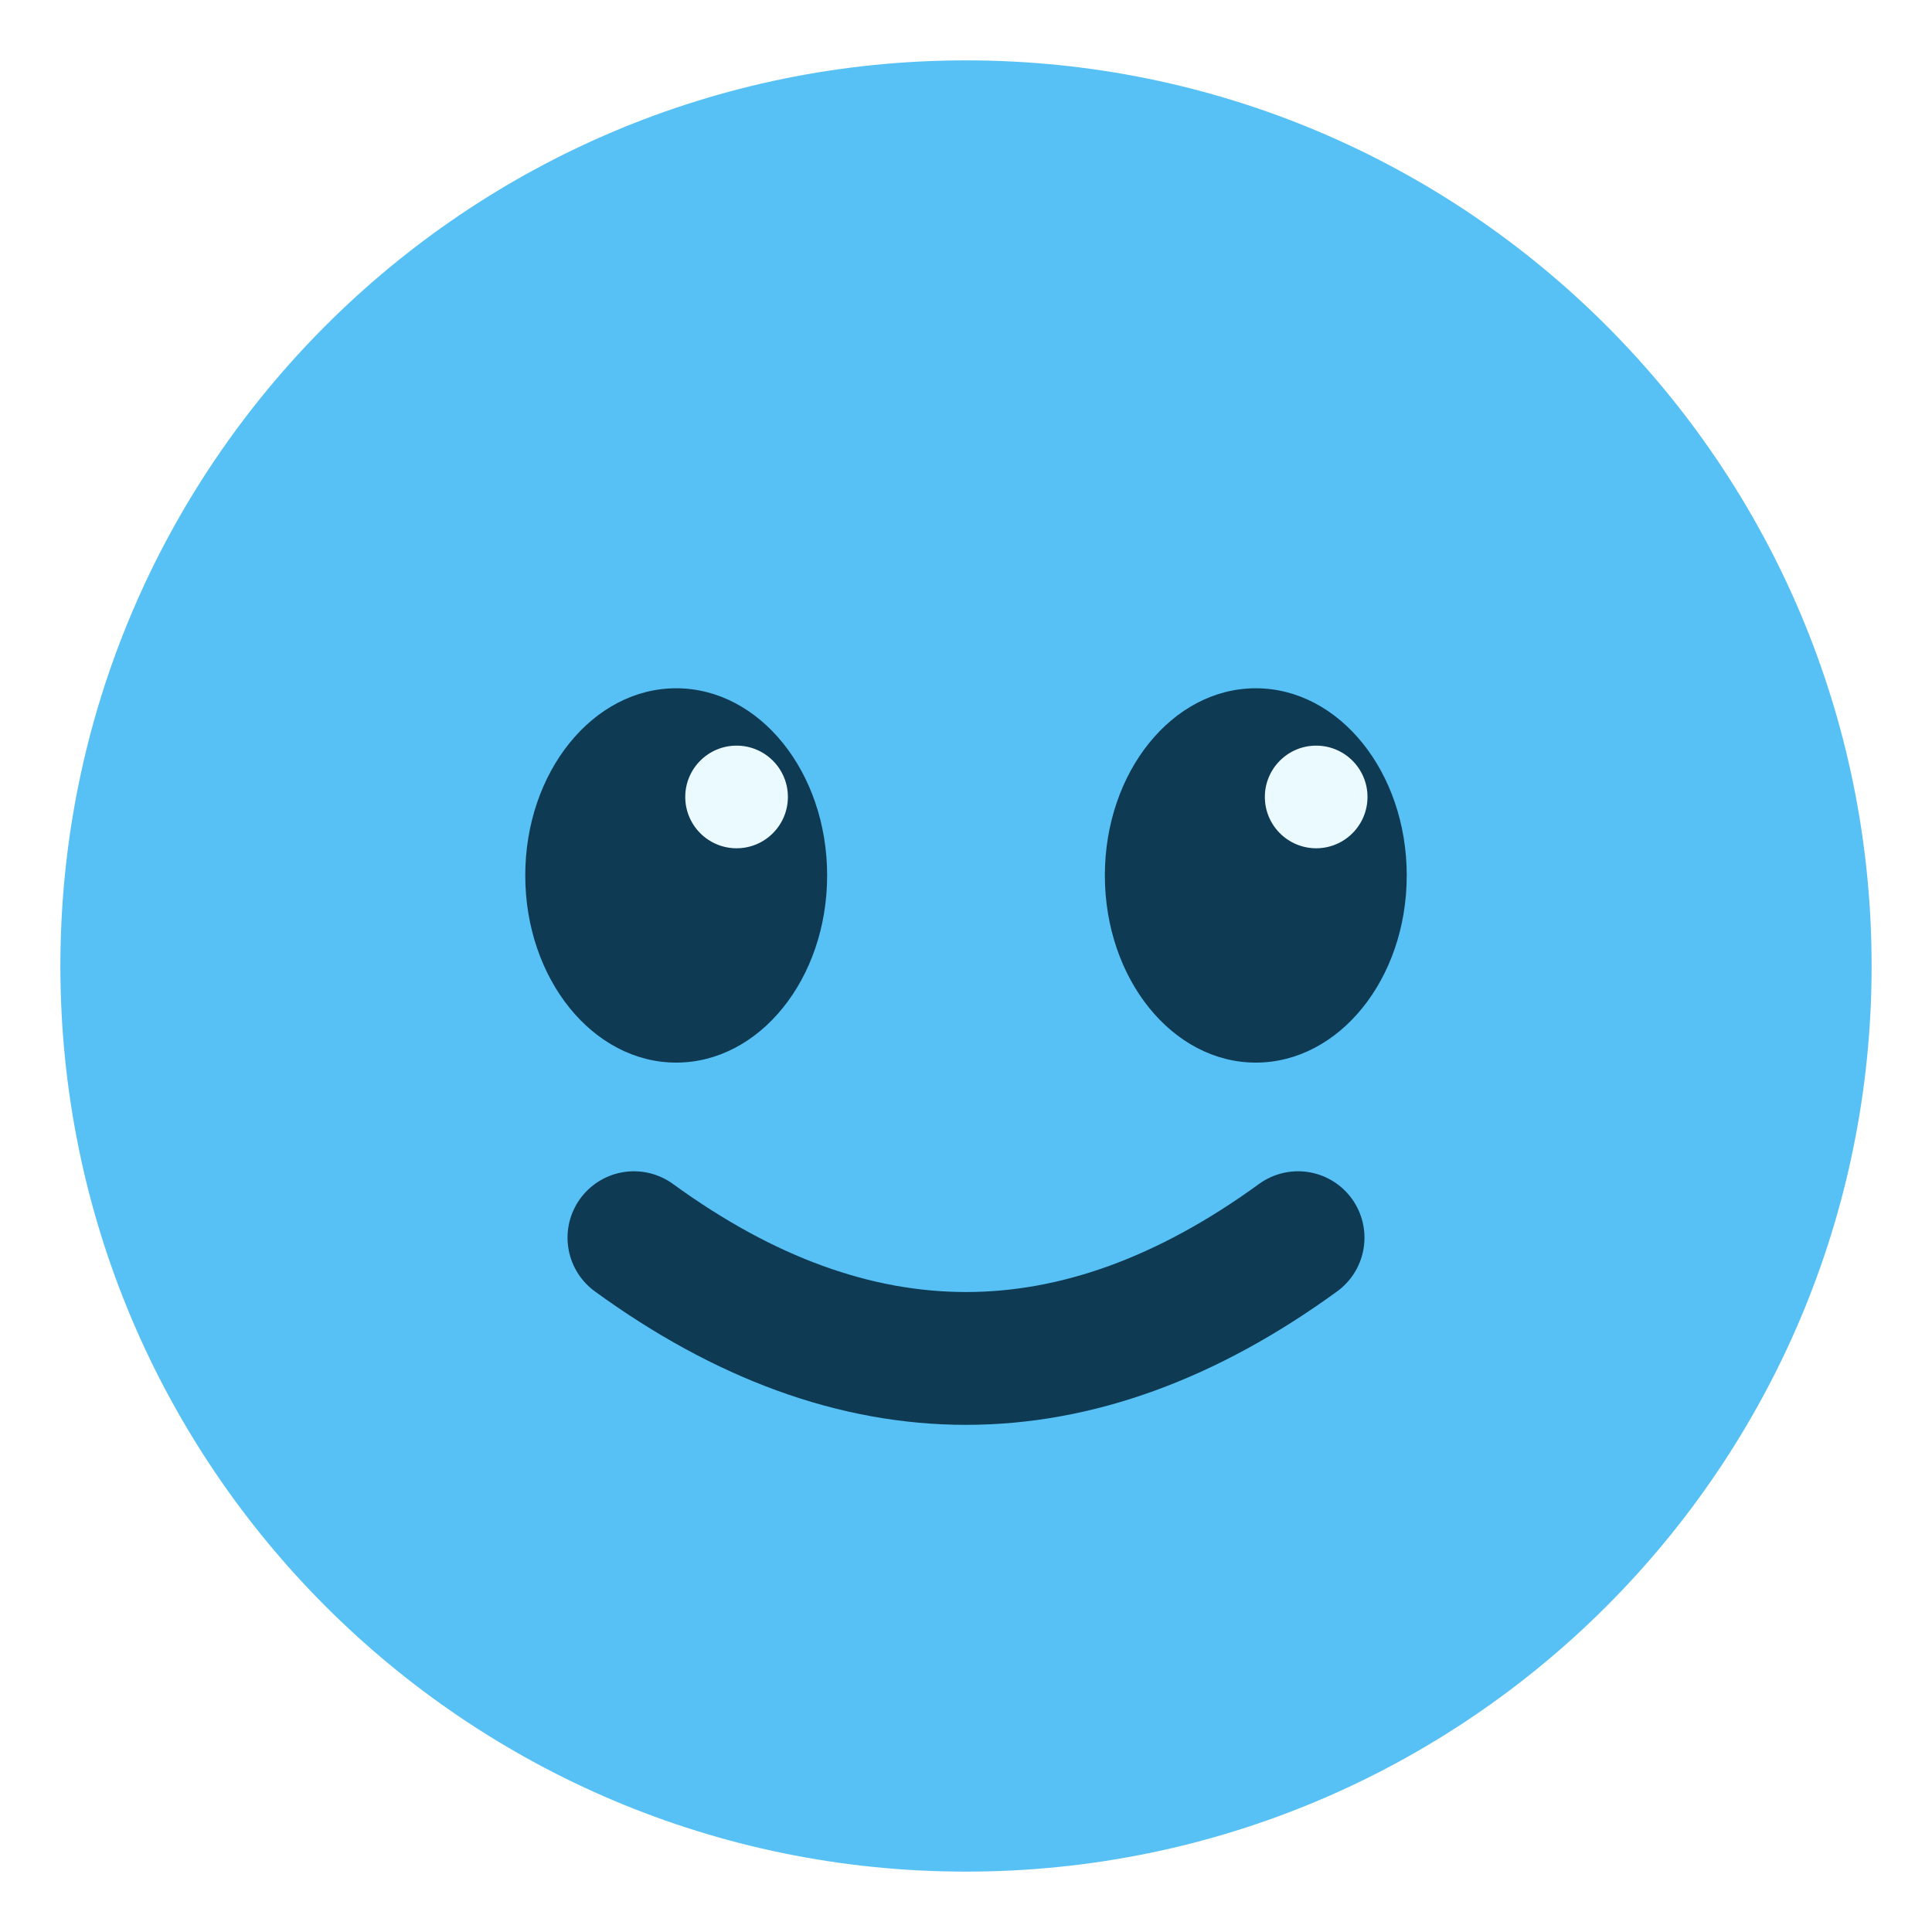
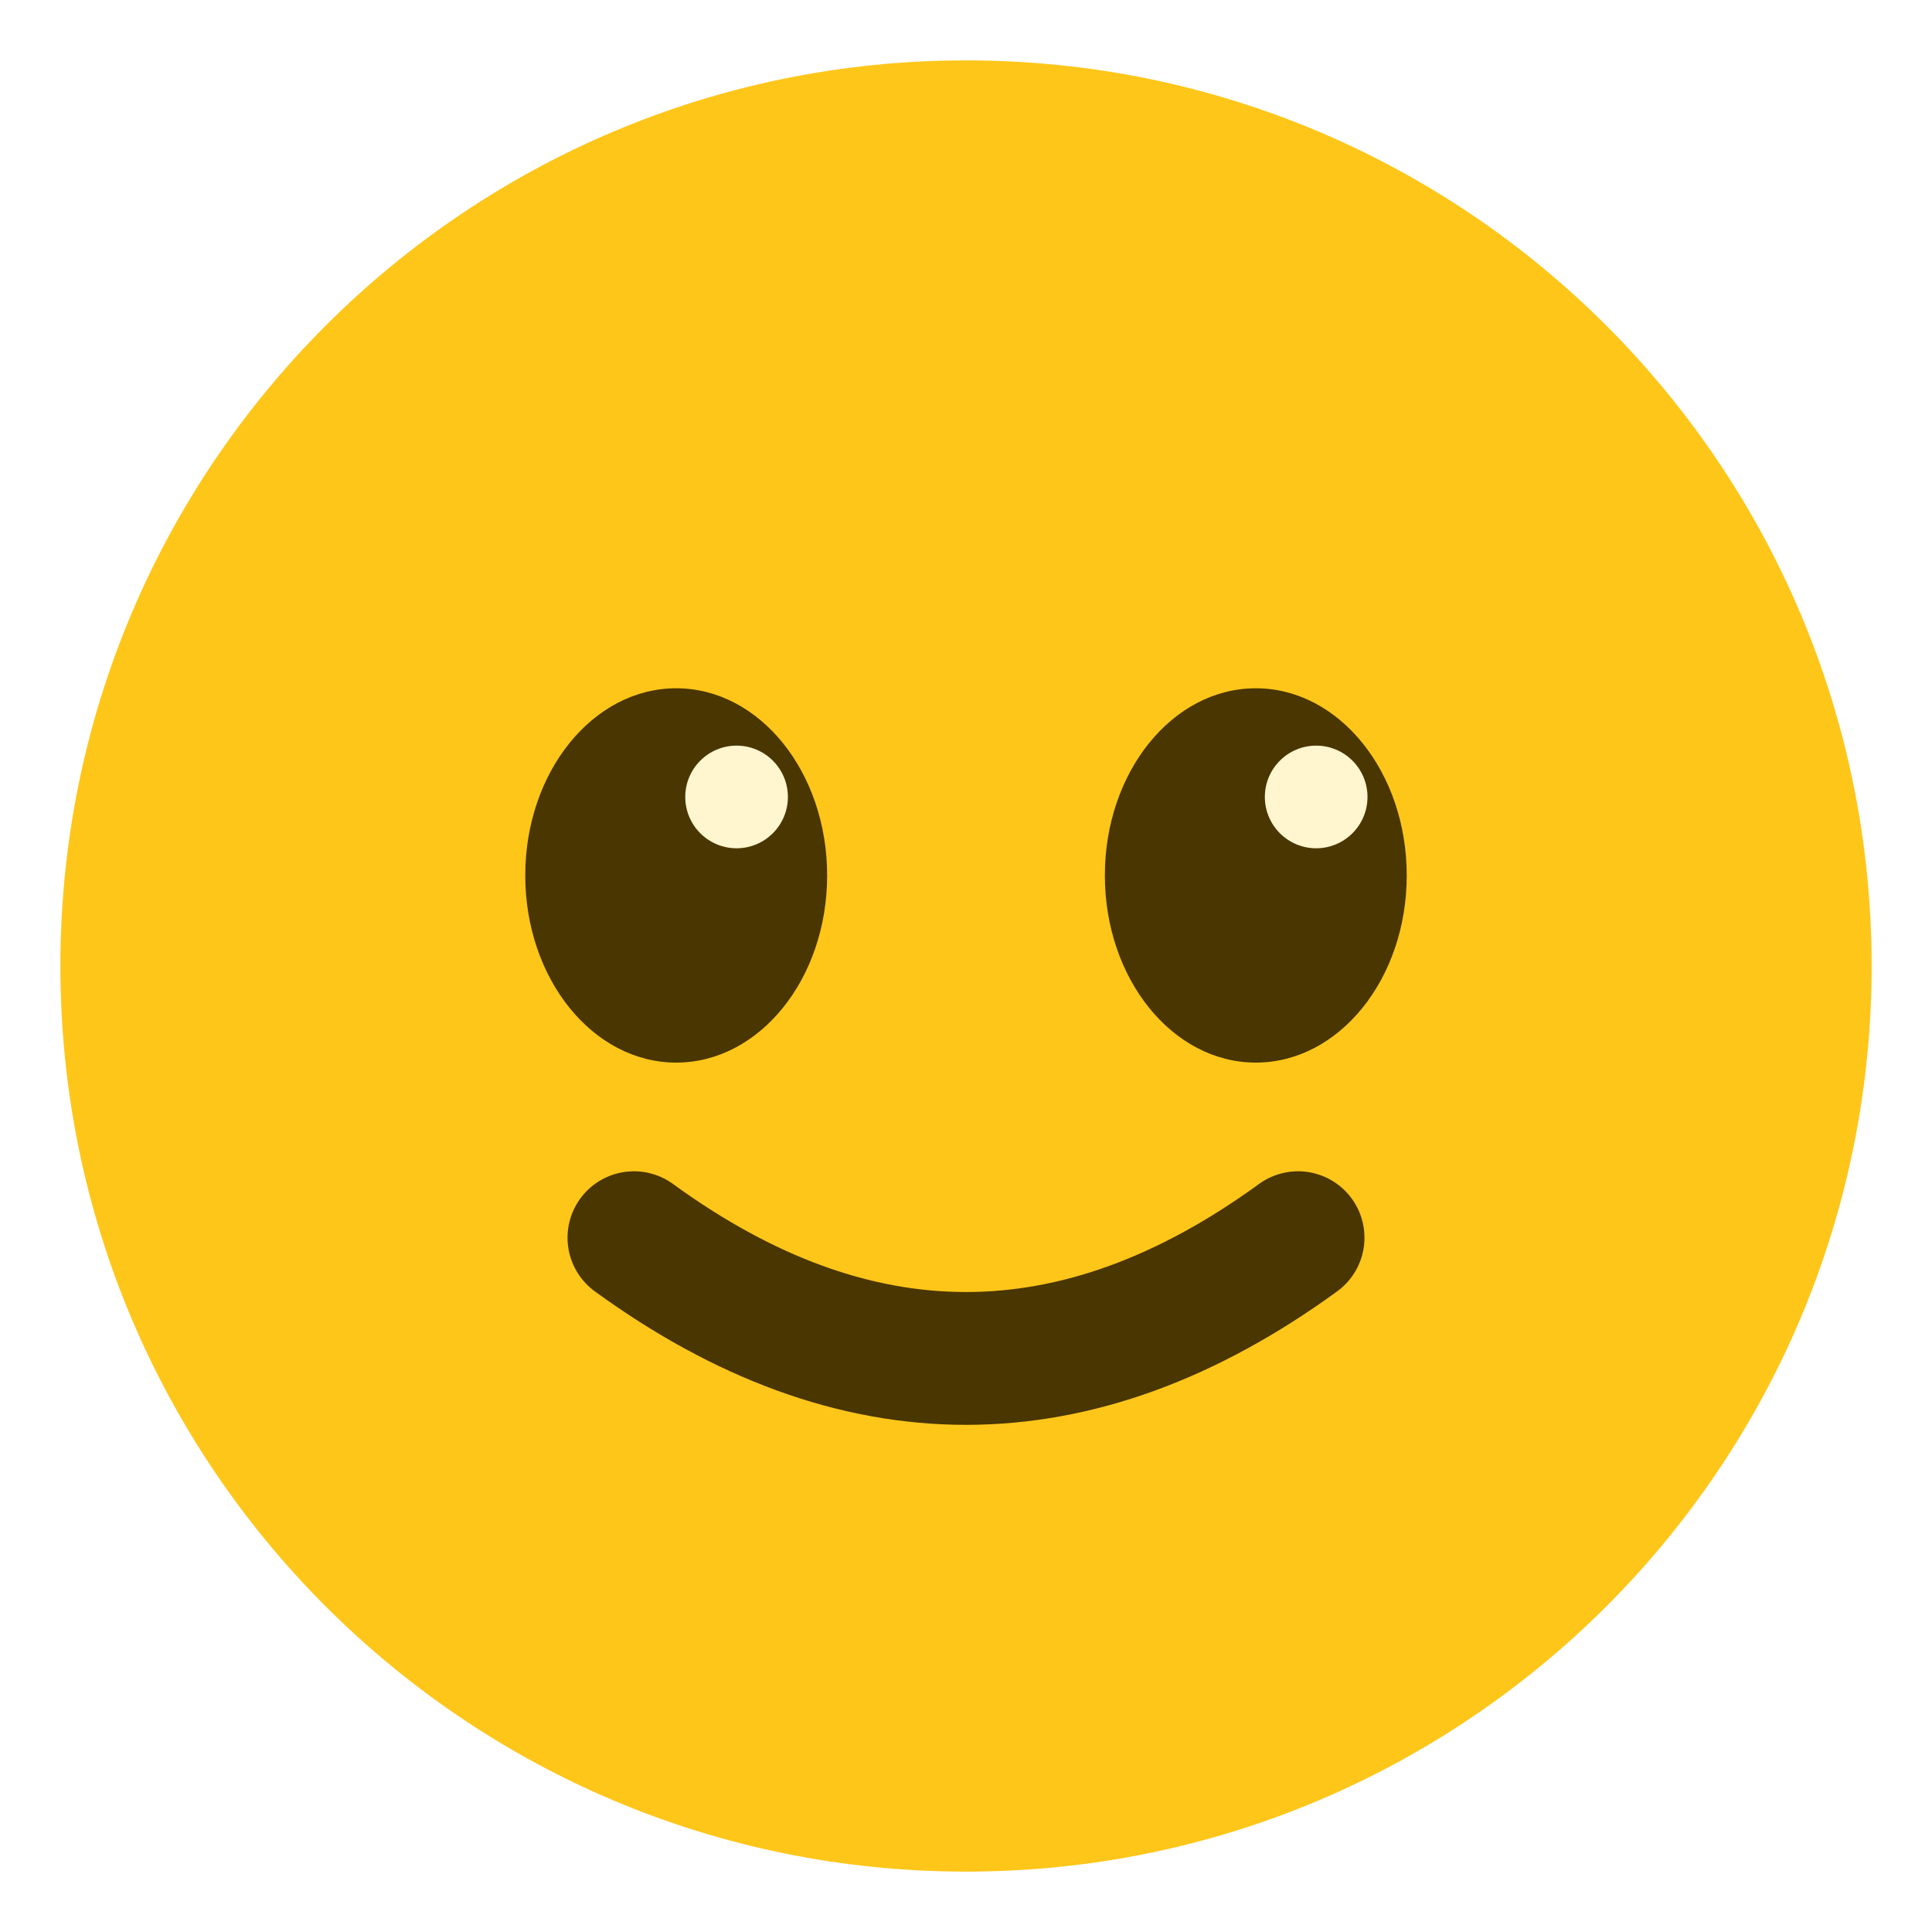
<svg xmlns="http://www.w3.org/2000/svg" viewBox="0 0 32 32" width="32" height="32">
-   <circle cx="16" cy="16" r="15" fill="#57c1f5" />
-   <g fill="#0e3a54">
+   <circle cx="16" cy="16" r="15" fill="#ffc61a" />
+   <g fill="#4a3600">
    <ellipse cx="11.2" cy="14.5" rx="2.5" ry="3.1" />
    <ellipse cx="20.8" cy="14.5" rx="2.5" ry="3.1" />
  </g>
-   <circle cx="12.2" cy="13.2" r="0.85" fill="#eafaff" />
-   <circle cx="21.8" cy="13.2" r="0.85" fill="#eafaff" />
-   <path d="M10.5 20.5 Q16 24.5 21.5 20.5" fill="none" stroke="#0e3a54" stroke-width="2.2" stroke-linecap="round" />
+   <circle cx="12.2" cy="13.2" r="0.85" fill="#fff6cf" />
+   <circle cx="21.8" cy="13.2" r="0.85" fill="#fff6cf" />
+   <path d="M10.5 20.5 Q16 24.5 21.5 20.5" fill="none" stroke="#4a3600" stroke-width="2.2" stroke-linecap="round" />
</svg>
